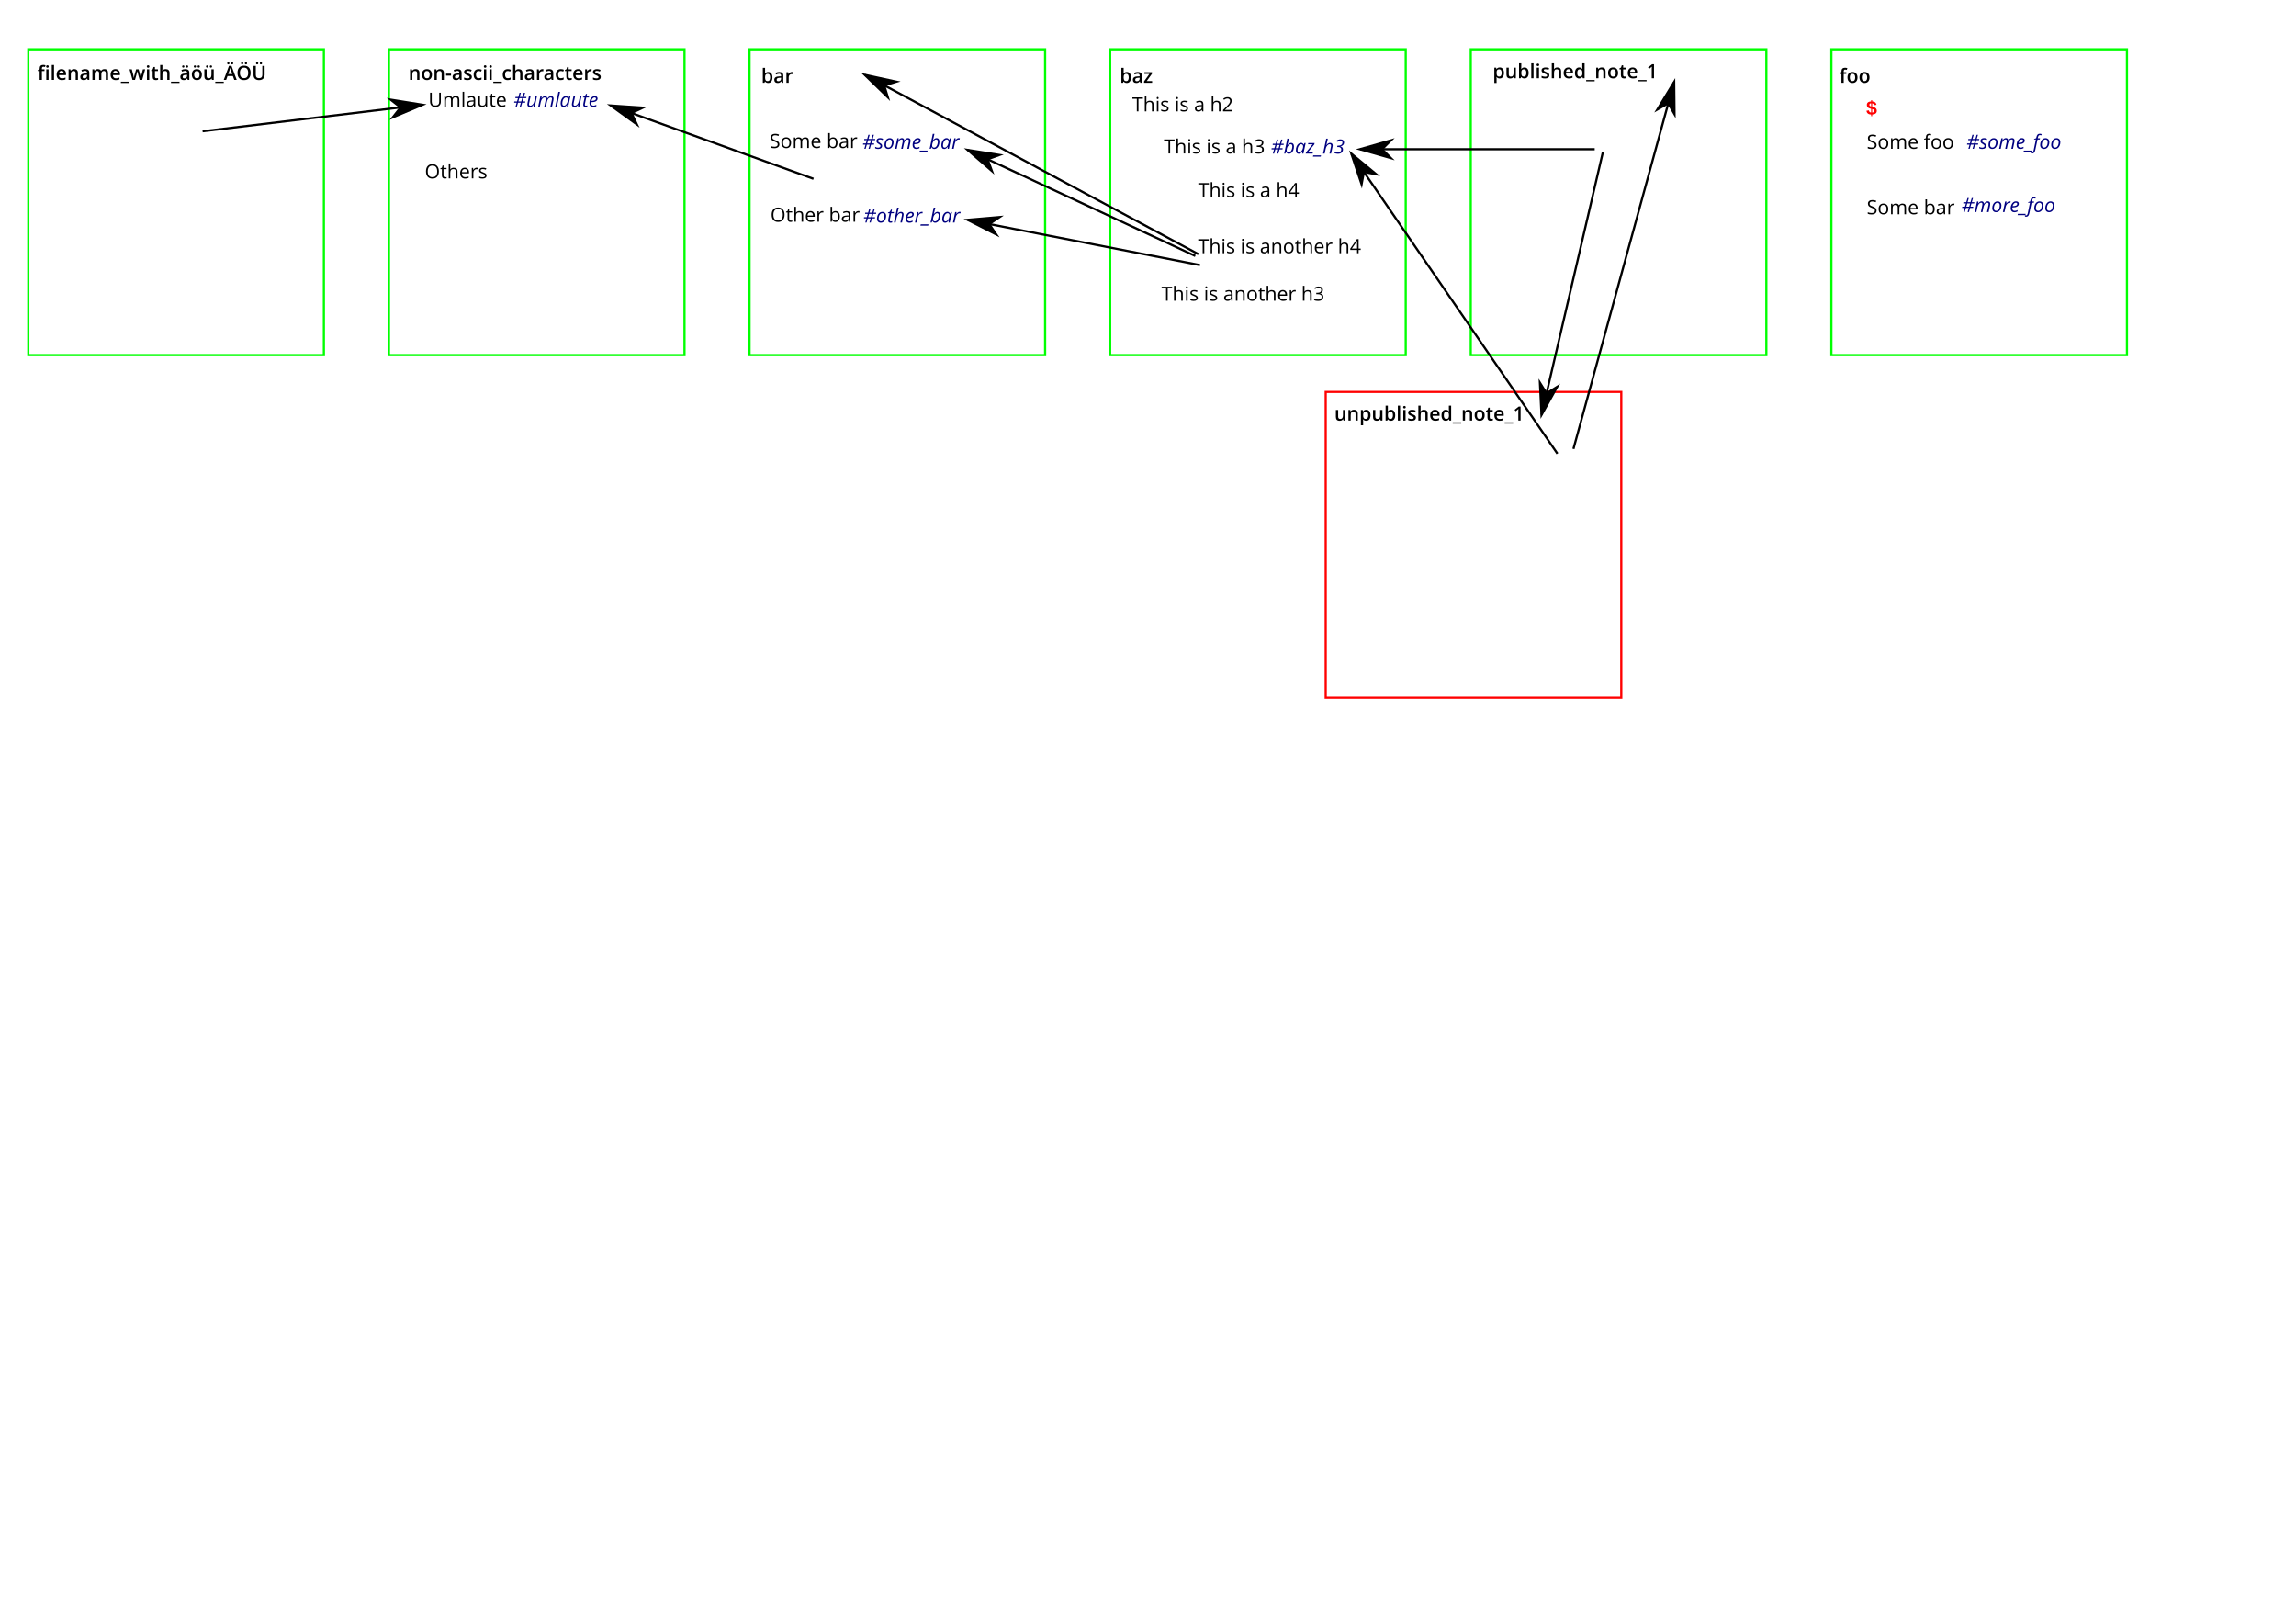
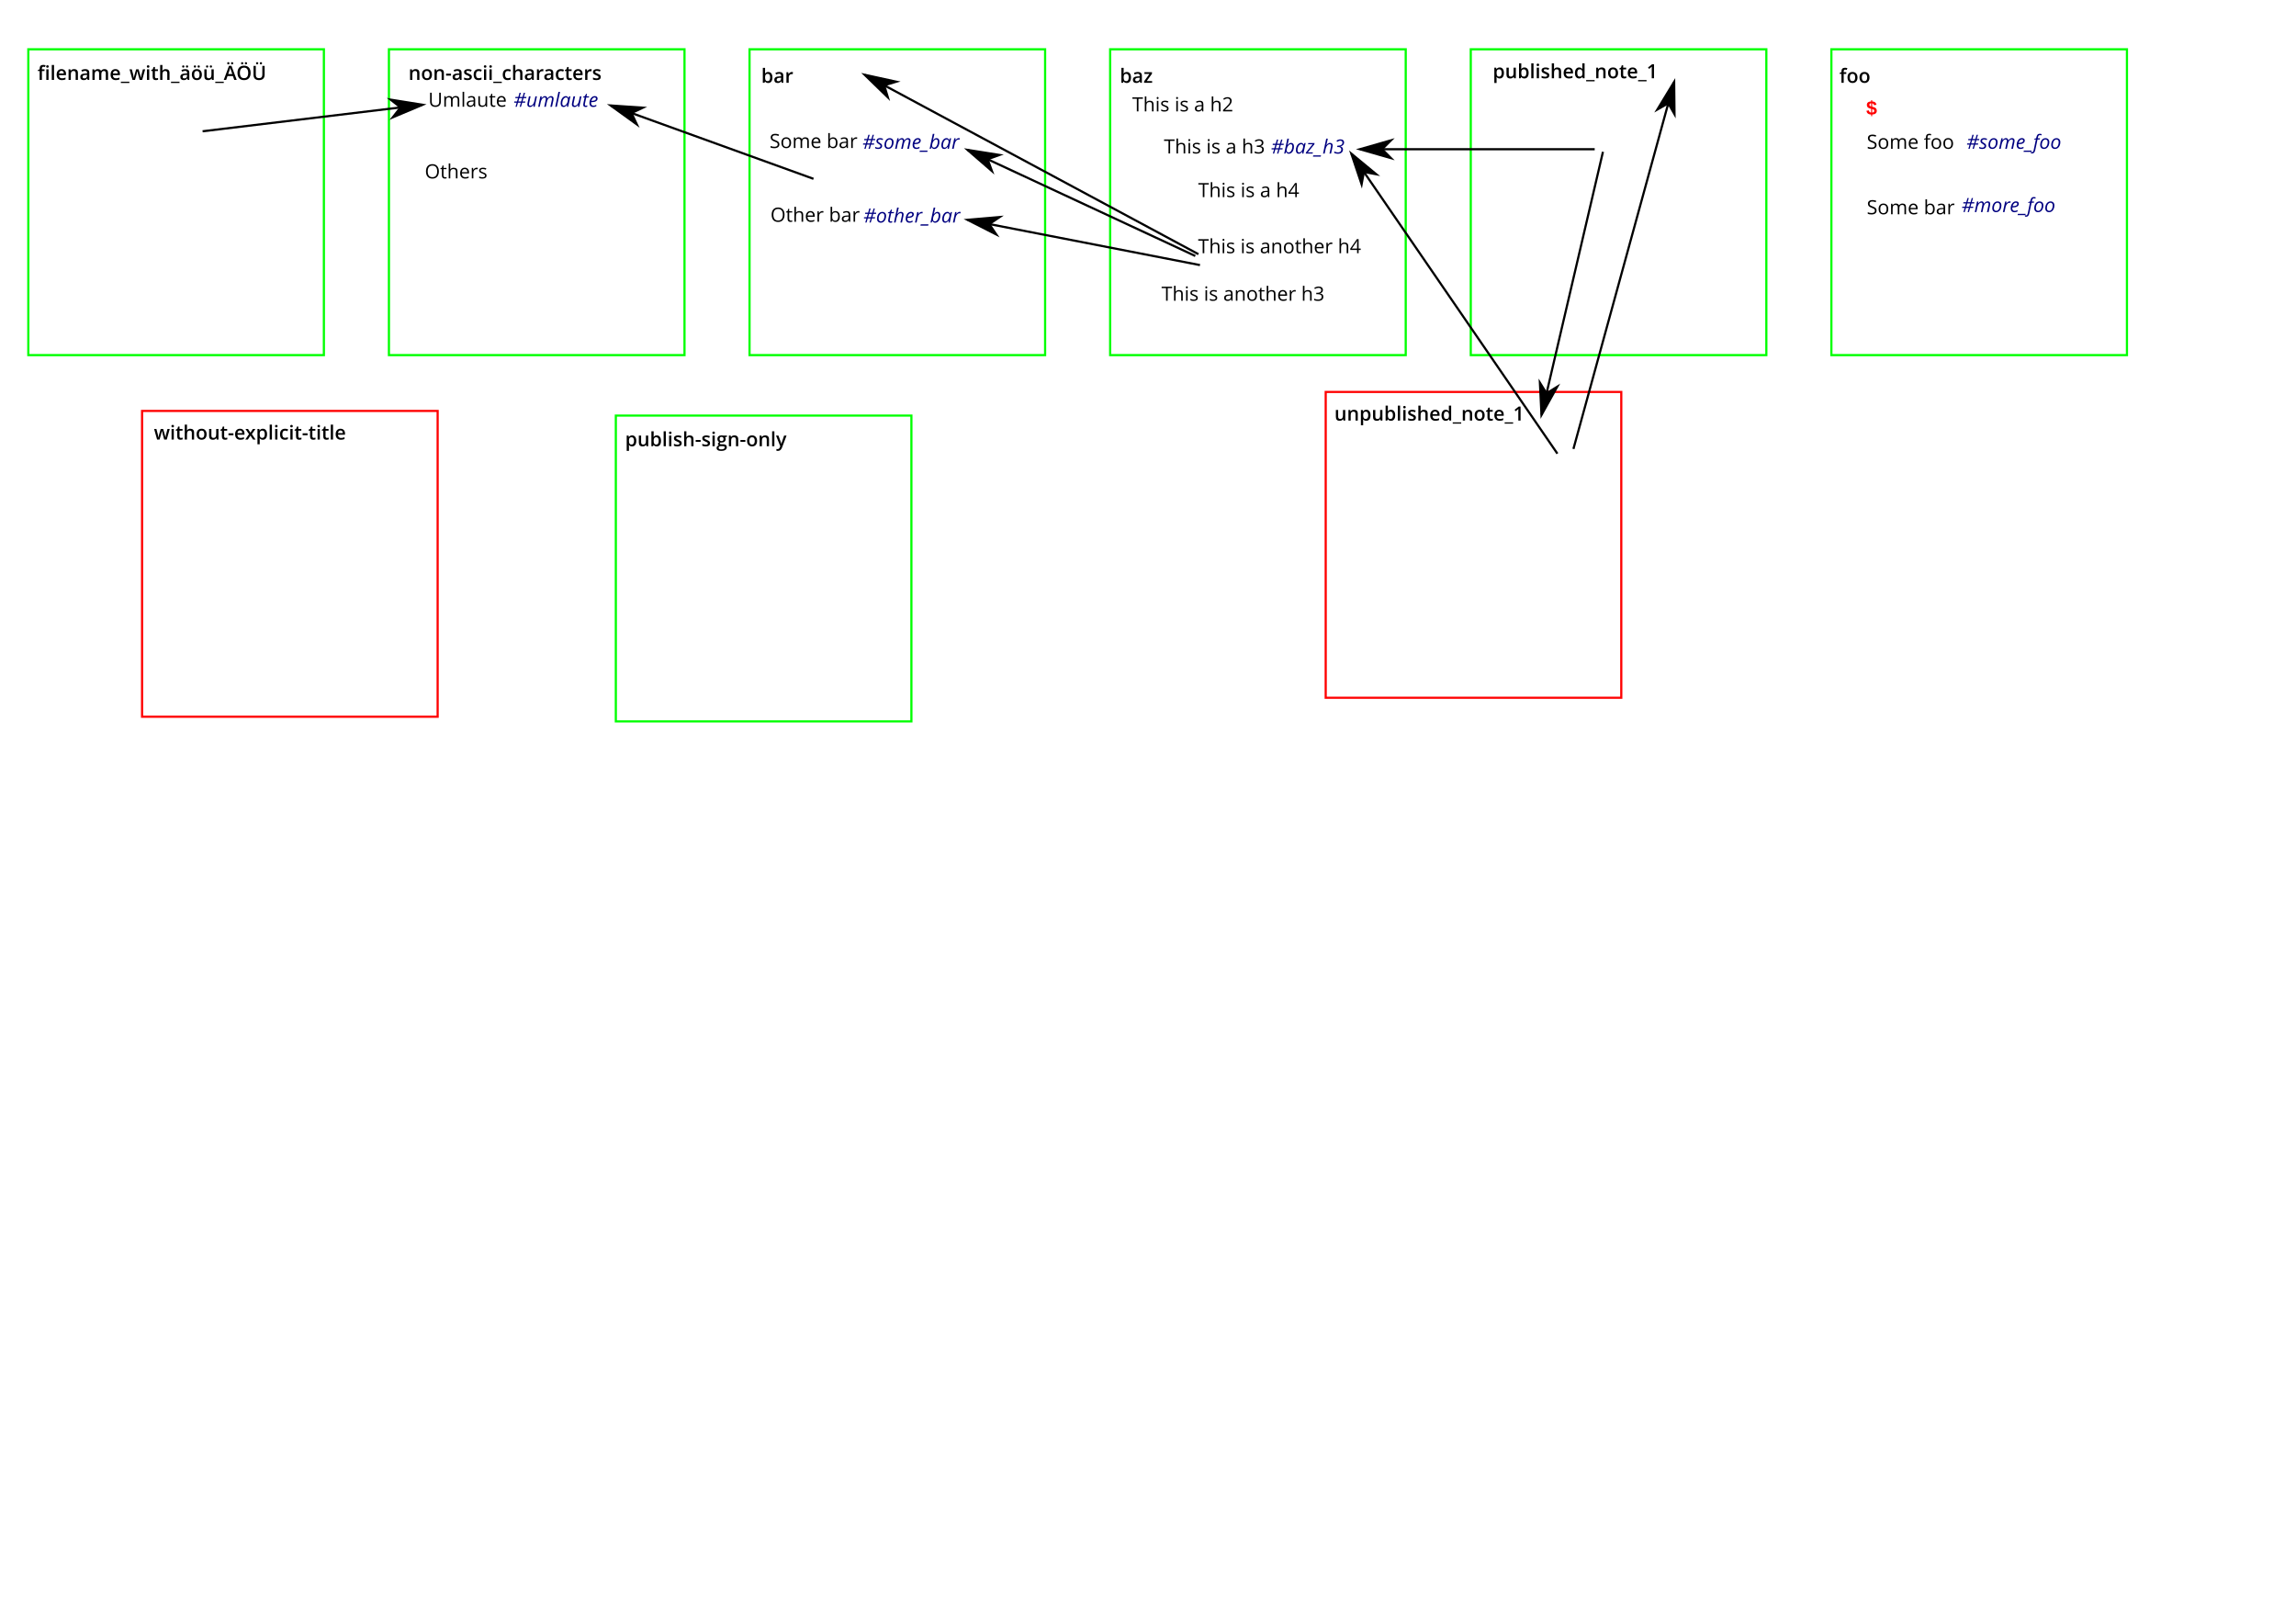
<svg xmlns="http://www.w3.org/2000/svg" width="1052.362" height="744.094" id="svg2" version="1.1">
  <defs id="defs4">
    <marker orient="auto" refY="0.0" refX="0.0" id="Arrow1Lend" style="overflow:visible;">
      <path id="path4333" d="M 0.0,0.0 L 5.0,-5.0 L -12.5,0.0 L 5.0,5.0 L 0.0,0.0 z " style="fill-rule:evenodd;stroke:#000000;stroke-width:1.0pt;" transform="scale(0.8) rotate(180) translate(12.5,0)" />
    </marker>
    <marker orient="auto" refY="0.0" refX="0.0" id="Arrow1Mstart" style="overflow:visible">
      <path id="path4336" d="M 0.0,0.0 L 5.0,-5.0 L -12.5,0.0 L 5.0,5.0 L 0.0,0.0 z " style="fill-rule:evenodd;stroke:#000000;stroke-width:1.0pt" transform="scale(0.4) translate(10,0)" />
    </marker>
    <marker orient="auto" refY="0" refX="0" id="Arrow1Lend-0" style="overflow:visible">
      <path id="path4333-2" d="M 0,0 5,-5 -12.5,0 5,5 0,0 z" style="fill-rule:evenodd;stroke:#000000;stroke-width:1pt" transform="matrix(-0.8,0,0,-0.8,-10,0)" />
    </marker>
    <marker orient="auto" refY="0" refX="0" id="Arrow1Lend-6" style="overflow:visible">
      <path id="path4333-0" d="M 0,0 5,-5 -12.5,0 5,5 0,0 z" style="fill-rule:evenodd;stroke:#000000;stroke-width:1pt" transform="matrix(-0.8,0,0,-0.8,-10,0)" />
    </marker>
    <marker orient="auto" refY="0" refX="0" id="Arrow1Lend-4" style="overflow:visible">
      <path id="path4333-8" d="M 0,0 5,-5 -12.5,0 5,5 0,0 z" style="fill-rule:evenodd;stroke:#000000;stroke-width:1pt" transform="matrix(-0.8,0,0,-0.8,-10,0)" />
    </marker>
    <marker orient="auto" refY="0" refX="0" id="Arrow1Lend-5" style="overflow:visible">
      <path id="path4333-09" d="M 0,0 5,-5 -12.5,0 5,5 0,0 z" style="fill-rule:evenodd;stroke:#000000;stroke-width:1pt" transform="matrix(-0.8,0,0,-0.8,-10,0)" />
    </marker>
    <marker orient="auto" refY="0" refX="0" id="Arrow1Lend-06" style="overflow:visible">
      <path id="path4333-1" d="M 0,0 5,-5 -12.5,0 5,5 0,0 z" style="fill-rule:evenodd;stroke:#000000;stroke-width:1pt" transform="matrix(-0.8,0,0,-0.8,-10,0)" />
    </marker>
    <marker orient="auto" refY="0" refX="0" id="Arrow1Lend-8" style="overflow:visible">
      <path id="path4333-9" d="M 0,0 5,-5 -12.5,0 5,5 0,0 z" style="fill-rule:evenodd;stroke:#000000;stroke-width:1pt" transform="matrix(-0.8,0,0,-0.8,-10,0)" />
    </marker>
    <marker orient="auto" refY="0" refX="0" id="Arrow1Lend-44" style="overflow:visible">
      <path id="path4333-6" d="M 0,0 5,-5 -12.5,0 5,5 0,0 z" style="fill-rule:evenodd;stroke:#000000;stroke-width:1pt" transform="matrix(-0.8,0,0,-0.8,-10,0)" />
    </marker>
    <marker orient="auto" refY="0" refX="0" id="Arrow1Lend-1" style="overflow:visible">
      <path id="path4333-84" d="M 0,0 5,-5 -12.5,0 5,5 0,0 z" style="fill-rule:evenodd;stroke:#000000;stroke-width:1pt" transform="matrix(-0.8,0,0,-0.8,-10,0)" />
    </marker>
  </defs>
  <g id="layer1" transform="translate(0,-308.2677)">
    <text xml:space="preserve" style="font-size:24px;font-style:normal;font-variant:normal;font-weight:normal;font-stretch:normal;text-align:start;line-height:125%;letter-spacing:0px;word-spacing:0px;writing-mode:lr-tb;text-anchor:start;fill:#000000;fill-opacity:1;stroke:none;font-family:Open Sans;-inkscape-font-specification:Open Sans" x="348.904" y="346.207" id="text3755">
      <tspan id="tspan3757" x="348.904" y="346.207" style="font-size:9px;font-style:normal;font-variant:normal;font-weight:600;font-stretch:normal;text-align:start;line-height:125%;writing-mode:lr-tb;text-anchor:start;font-family:Open Sans Semibold;-inkscape-font-specification:'Open Sans Semibold, Semi-Bold'">bar</tspan>
    </text>
    <text xml:space="preserve" style="font-size:24px;font-style:normal;font-variant:normal;font-weight:normal;font-stretch:normal;text-align:start;line-height:125%;letter-spacing:0px;word-spacing:0px;writing-mode:lr-tb;text-anchor:start;fill:#000000;fill-opacity:1;stroke:none;font-family:Open Sans;-inkscape-font-specification:Open Sans" x="352.715" y="376.094" id="text3755-1">
      <tspan id="tspan3757-7" x="352.715" y="376.094" style="font-size:9px;font-style:normal;font-variant:normal;font-weight:normal;font-stretch:normal;text-align:start;line-height:125%;writing-mode:lr-tb;text-anchor:start;font-family:Open Sans;-inkscape-font-specification:Open Sans">Some bar</tspan>
    </text>
    <text xml:space="preserve" style="font-size:9px;font-style:oblique;font-variant:normal;font-weight:normal;font-stretch:normal;text-align:start;line-height:125%;letter-spacing:0px;word-spacing:0px;writing-mode:lr-tb;text-anchor:start;fill:#000080;fill-opacity:1;stroke:none;font-family:Open Sans;-inkscape-font-specification:Open Sans Oblique" x="395.281" y="376.451" id="text3755-1-4">
      <tspan id="tspan3757-7-0" x="395.281" y="376.451" style="font-size:9px;font-style:oblique;font-variant:normal;font-weight:normal;font-stretch:normal;text-align:start;line-height:125%;writing-mode:lr-tb;text-anchor:start;fill:#000080;font-family:Open Sans;-inkscape-font-specification:Open Sans Oblique">#some_bar</tspan>
    </text>
    <text xml:space="preserve" style="font-size:24px;font-style:normal;font-variant:normal;font-weight:normal;font-stretch:normal;text-align:start;line-height:125%;letter-spacing:0px;word-spacing:0px;writing-mode:lr-tb;text-anchor:start;fill:#000000;fill-opacity:1;stroke:none;font-family:Open Sans;-inkscape-font-specification:Open Sans" x="353.142" y="409.891" id="text3755-1-9">
      <tspan id="tspan3757-7-4" x="353.142" y="409.891" style="font-size:9px;font-style:normal;font-variant:normal;font-weight:normal;font-stretch:normal;text-align:start;line-height:125%;writing-mode:lr-tb;text-anchor:start;font-family:Open Sans;-inkscape-font-specification:Open Sans">Other bar</tspan>
    </text>
    <text xml:space="preserve" style="font-size:9px;font-style:oblique;font-variant:normal;font-weight:normal;font-stretch:normal;text-align:start;line-height:125%;letter-spacing:0px;word-spacing:0px;writing-mode:lr-tb;text-anchor:start;fill:#000080;fill-opacity:1;stroke:none;font-family:Open Sans;-inkscape-font-specification:Open Sans Oblique" x="395.708" y="410.248" id="text3755-1-4-8">
      <tspan id="tspan3757-7-0-8" x="395.708" y="410.248" style="font-size:9px;font-style:oblique;font-variant:normal;font-weight:normal;font-stretch:normal;text-align:start;line-height:125%;writing-mode:lr-tb;text-anchor:start;fill:#000080;font-family:Open Sans;-inkscape-font-specification:Open Sans Oblique">#other_bar</tspan>
    </text>
    <rect style="fill:none;stroke:#00ff00;stroke-width:1;stroke-linecap:round;stroke-miterlimit:4;stroke-opacity:1;stroke-dasharray:none" id="rect2985-2" width="135.474" height="140.136" x="508.834" y="330.865" />
    <text xml:space="preserve" style="font-size:24px;font-style:normal;font-variant:normal;font-weight:normal;font-stretch:normal;text-align:start;line-height:125%;letter-spacing:0px;word-spacing:0px;writing-mode:lr-tb;text-anchor:start;fill:#000000;fill-opacity:1;stroke:none;font-family:Open Sans;-inkscape-font-specification:Open Sans" x="513.252" y="346.207" id="text3755-4">
      <tspan id="tspan3757-5" x="513.252" y="346.207" style="font-size:9px;font-style:normal;font-variant:normal;font-weight:600;font-stretch:normal;text-align:start;line-height:125%;writing-mode:lr-tb;text-anchor:start;font-family:Open Sans Semibold;-inkscape-font-specification:'Open Sans Semibold, Semi-Bold'">baz</tspan>
    </text>
    <text xml:space="preserve" style="font-size:24px;font-style:normal;font-variant:normal;font-weight:normal;font-stretch:normal;text-align:start;line-height:125%;letter-spacing:0px;word-spacing:0px;writing-mode:lr-tb;text-anchor:start;fill:#000000;fill-opacity:1;stroke:none;font-family:Open Sans;-inkscape-font-specification:Open Sans" x="532.349" y="446.083" id="text3755-1-5">
      <tspan id="tspan3757-7-1" x="532.349" y="446.083" style="font-size:9px;font-style:normal;font-variant:normal;font-weight:normal;font-stretch:normal;text-align:start;line-height:125%;writing-mode:lr-tb;text-anchor:start;font-family:Open Sans;-inkscape-font-specification:Open Sans">This is another h3</tspan>
    </text>
    <text xml:space="preserve" style="font-size:24px;font-style:normal;font-variant:normal;font-weight:normal;font-stretch:normal;text-align:start;line-height:125%;letter-spacing:0px;word-spacing:0px;writing-mode:lr-tb;text-anchor:start;fill:#000000;fill-opacity:1;stroke:none;font-family:Open Sans;-inkscape-font-specification:Open Sans" x="518.954" y="359.309" id="text3755-1-6">
      <tspan id="tspan3757-7-14" x="518.954" y="359.309" style="font-size:9px;font-style:normal;font-variant:normal;font-weight:normal;font-stretch:normal;text-align:start;line-height:125%;writing-mode:lr-tb;text-anchor:start;font-family:Open Sans;-inkscape-font-specification:Open Sans">This is a h2</tspan>
    </text>
    <text xml:space="preserve" style="font-size:24px;font-style:normal;font-variant:normal;font-weight:normal;font-stretch:normal;text-align:start;line-height:125%;letter-spacing:0px;word-spacing:0px;writing-mode:lr-tb;text-anchor:start;fill:#000000;fill-opacity:1;stroke:none;font-family:Open Sans;-inkscape-font-specification:Open Sans" x="533.465" y="378.594" id="text3755-1-6-2">
      <tspan id="tspan3757-7-14-3" x="533.465" y="378.594" style="font-size:9px;font-style:normal;font-variant:normal;font-weight:normal;font-stretch:normal;text-align:start;line-height:125%;writing-mode:lr-tb;text-anchor:start;font-family:Open Sans;-inkscape-font-specification:Open Sans">This is a h3</tspan>
    </text>
    <text xml:space="preserve" style="font-size:9px;font-style:oblique;font-variant:normal;font-weight:normal;font-stretch:normal;text-align:start;line-height:125%;letter-spacing:0px;word-spacing:0px;writing-mode:lr-tb;text-anchor:start;fill:#000080;fill-opacity:1;stroke:none;font-family:Open Sans;-inkscape-font-specification:Open Sans Oblique" x="582.52" y="378.641" id="text3755-1-4-7-2">
      <tspan id="tspan3757-7-0-1-2" x="582.52" y="378.641" style="font-size:9px;font-style:oblique;font-variant:normal;font-weight:normal;font-stretch:normal;text-align:start;line-height:125%;writing-mode:lr-tb;text-anchor:start;fill:#000080;font-family:Open Sans;-inkscape-font-specification:Open Sans Oblique">#baz_h3</tspan>
    </text>
    <text xml:space="preserve" style="font-size:24px;font-style:normal;font-variant:normal;font-weight:normal;font-stretch:normal;text-align:start;line-height:125%;letter-spacing:0px;word-spacing:0px;writing-mode:lr-tb;text-anchor:start;fill:#000000;fill-opacity:1;stroke:none;font-family:Open Sans;-inkscape-font-specification:Open Sans" x="549.179" y="398.594" id="text3755-1-6-1">
      <tspan id="tspan3757-7-14-6" x="549.179" y="398.594" style="font-size:9px;font-style:normal;font-variant:normal;font-weight:normal;font-stretch:normal;text-align:start;line-height:125%;writing-mode:lr-tb;text-anchor:start;font-family:Open Sans;-inkscape-font-specification:Open Sans">This is a h4</tspan>
    </text>
    <text xml:space="preserve" style="font-size:24px;font-style:normal;font-variant:normal;font-weight:normal;font-stretch:normal;text-align:start;line-height:125%;letter-spacing:0px;word-spacing:0px;writing-mode:lr-tb;text-anchor:start;fill:#000000;fill-opacity:1;stroke:none;font-family:Open Sans;-inkscape-font-specification:Open Sans" x="549.128" y="424.309" id="text3755-1-6-1-8">
      <tspan id="tspan3757-7-14-6-5" x="549.128" y="424.309" style="font-size:9px;font-style:normal;font-variant:normal;font-weight:normal;font-stretch:normal;text-align:start;line-height:125%;writing-mode:lr-tb;text-anchor:start;font-family:Open Sans;-inkscape-font-specification:Open Sans">This is another h4</tspan>
    </text>
    <rect style="fill:none;stroke:#00ff00;stroke-width:1;stroke-linecap:round;stroke-miterlimit:4;stroke-opacity:1;stroke-dasharray:none" id="rect2985-2-7" width="135.474" height="140.136" x="12.977" y="330.865" />
    <text xml:space="preserve" style="font-size:24px;font-style:normal;font-variant:normal;font-weight:normal;font-stretch:normal;text-align:start;line-height:125%;letter-spacing:0px;word-spacing:0px;writing-mode:lr-tb;text-anchor:start;fill:#000000;fill-opacity:1;stroke:none;font-family:Open Sans;-inkscape-font-specification:Open Sans" x="17.224" y="344.893" id="text3755-4-6">
      <tspan id="tspan3757-5-1" x="17.224" y="344.893" style="font-size:9px;font-style:normal;font-variant:normal;font-weight:600;font-stretch:normal;text-align:start;line-height:125%;writing-mode:lr-tb;text-anchor:start;font-family:Open Sans Semibold;-inkscape-font-specification:'Open Sans Semibold, Semi-Bold'">filename_with_äöü_ÄÖÜ</tspan>
    </text>
    <rect style="fill:none;stroke:#00ff00;stroke-width:1;stroke-linecap:round;stroke-miterlimit:4;stroke-opacity:1;stroke-dasharray:none" id="rect2985-2-7-8" width="135.474" height="140.136" x="178.263" y="330.865" />
    <text xml:space="preserve" style="font-size:24px;font-style:normal;font-variant:normal;font-weight:normal;font-stretch:normal;text-align:start;line-height:125%;letter-spacing:0px;word-spacing:0px;writing-mode:lr-tb;text-anchor:start;fill:#000000;fill-opacity:1;stroke:none;font-family:Open Sans;-inkscape-font-specification:Open Sans" x="187.224" y="344.893" id="text3755-4-9">
      <tspan id="tspan3757-5-2" x="187.224" y="344.893" style="font-size:9px;font-style:normal;font-variant:normal;font-weight:600;font-stretch:normal;text-align:start;line-height:125%;writing-mode:lr-tb;text-anchor:start;font-family:Open Sans Semibold;-inkscape-font-specification:'Open Sans Semibold, Semi-Bold'">non-ascii_characters</tspan>
    </text>
    <text xml:space="preserve" style="font-size:24px;font-style:normal;font-variant:normal;font-weight:normal;font-stretch:normal;text-align:start;line-height:125%;letter-spacing:0px;word-spacing:0px;writing-mode:lr-tb;text-anchor:start;fill:#000000;fill-opacity:1;stroke:none;font-family:Open Sans;-inkscape-font-specification:Open Sans" x="196.322" y="357.166" id="text3755-1-6-7">
      <tspan id="tspan3757-7-14-9" x="196.322" y="357.166" style="font-size:9px;font-style:normal;font-variant:normal;font-weight:normal;font-stretch:normal;text-align:start;line-height:125%;writing-mode:lr-tb;text-anchor:start;font-family:Open Sans;-inkscape-font-specification:Open Sans">Umlaute</tspan>
    </text>
    <text xml:space="preserve" style="font-size:9px;font-style:oblique;font-variant:normal;font-weight:normal;font-stretch:normal;text-align:start;line-height:125%;letter-spacing:0px;word-spacing:0px;writing-mode:lr-tb;text-anchor:start;fill:#000080;fill-opacity:1;stroke:none;font-family:Open Sans;-inkscape-font-specification:Open Sans Oblique" x="235.386" y="357.212" id="text3755-1-4-8-2-5">
      <tspan id="tspan3757-7-0-8-7-4" x="235.386" y="357.212" style="font-size:9px;font-style:oblique;font-variant:normal;font-weight:normal;font-stretch:normal;text-align:start;line-height:125%;writing-mode:lr-tb;text-anchor:start;fill:#000080;font-family:Open Sans;-inkscape-font-specification:Open Sans Oblique">#umlaute</tspan>
    </text>
    <rect style="fill:none;stroke:#00ff00;stroke-width:1;stroke-linecap:round;stroke-miterlimit:4;stroke-opacity:1;stroke-dasharray:none" id="rect2985-2-3" width="135.474" height="140.136" x="343.549" y="330.865" />
    <rect style="fill:none;stroke:#00ff00;stroke-width:1;stroke-linecap:round;stroke-miterlimit:4;stroke-opacity:1;stroke-dasharray:none" id="rect2985-2-3-1" width="135.474" height="140.136" x="839.406" y="330.865" />
    <text xml:space="preserve" style="font-size:24px;font-style:normal;font-variant:normal;font-weight:normal;font-stretch:normal;text-align:start;line-height:125%;letter-spacing:0px;word-spacing:0px;writing-mode:lr-tb;text-anchor:start;fill:#000000;fill-opacity:1;stroke:none;font-family:Open Sans;-inkscape-font-specification:Open Sans" x="843.072" y="346.207" id="text3755-2">
      <tspan id="tspan3757-3" x="843.072" y="346.207" style="font-size:9px;font-style:normal;font-variant:normal;font-weight:600;font-stretch:normal;text-align:start;line-height:125%;writing-mode:lr-tb;text-anchor:start;font-family:Open Sans Semibold;-inkscape-font-specification:'Open Sans Semibold, Semi-Bold'">foo</tspan>
    </text>
    <text xml:space="preserve" style="font-size:24px;font-style:normal;font-variant:normal;font-weight:normal;font-stretch:normal;text-align:start;line-height:125%;letter-spacing:0px;word-spacing:0px;writing-mode:lr-tb;text-anchor:start;fill:#000000;fill-opacity:1;stroke:none;font-family:Open Sans;-inkscape-font-specification:Open Sans" x="855.608" y="376.451" id="text3755-1-6-3">
      <tspan id="tspan3757-7-14-4" x="855.608" y="376.451" style="font-size:9px;font-style:normal;font-variant:normal;font-weight:normal;font-stretch:normal;text-align:start;line-height:125%;writing-mode:lr-tb;text-anchor:start;font-family:Open Sans;-inkscape-font-specification:Open Sans">Some foo</tspan>
    </text>
    <text xml:space="preserve" style="font-size:24px;font-style:normal;font-variant:normal;font-weight:normal;font-stretch:normal;text-align:start;line-height:125%;letter-spacing:0px;word-spacing:0px;writing-mode:lr-tb;text-anchor:start;fill:#000000;fill-opacity:1;stroke:none;font-family:Open Sans;-inkscape-font-specification:Open Sans" x="855.608" y="406.451" id="text3755-1-6-11">
      <tspan id="tspan3757-7-14-38" x="855.608" y="406.451" style="font-size:9px;font-style:normal;font-variant:normal;font-weight:normal;font-stretch:normal;text-align:start;line-height:125%;writing-mode:lr-tb;text-anchor:start;font-family:Open Sans;-inkscape-font-specification:Open Sans">Some bar</tspan>
    </text>
    <text xml:space="preserve" style="font-size:9px;font-style:oblique;font-variant:normal;font-weight:normal;font-stretch:normal;text-align:start;line-height:125%;letter-spacing:0px;word-spacing:0px;writing-mode:lr-tb;text-anchor:start;fill:#000080;fill-opacity:1;stroke:none;font-family:Open Sans;-inkscape-font-specification:Open Sans Oblique" x="901.31" y="376.451" id="text3755-1-4-8-2-5-7">
      <tspan id="tspan3757-7-0-8-7-4-4" x="901.31" y="376.451" style="font-size:9px;font-style:oblique;font-variant:normal;font-weight:normal;font-stretch:normal;text-align:start;line-height:125%;writing-mode:lr-tb;text-anchor:start;fill:#000080;font-family:Open Sans;-inkscape-font-specification:Open Sans Oblique">#some_foo</tspan>
    </text>
    <text xml:space="preserve" style="font-size:9px;font-style:oblique;font-variant:normal;font-weight:normal;font-stretch:normal;text-align:start;line-height:125%;letter-spacing:0px;word-spacing:0px;writing-mode:lr-tb;text-anchor:start;fill:#000080;fill-opacity:1;stroke:none;font-family:Open Sans;-inkscape-font-specification:Open Sans Oblique" x="899.049" y="405.439" id="text3755-1-4-8-2-5-7-2">
      <tspan id="tspan3757-7-0-8-7-4-4-7" x="899.049" y="405.439" style="font-size:9px;font-style:oblique;font-variant:normal;font-weight:normal;font-stretch:normal;text-align:start;line-height:125%;writing-mode:lr-tb;text-anchor:start;fill:#000080;font-family:Open Sans;-inkscape-font-specification:Open Sans Oblique">#more_foo</tspan>
    </text>
    <rect style="fill:none;stroke:#00ff00;stroke-width:1;stroke-linecap:round;stroke-miterlimit:4;stroke-opacity:1;stroke-dasharray:none" id="rect2985-2-79" width="135.474" height="140.136" x="674.12" y="330.865" />
    <text xml:space="preserve" style="font-size:24px;font-style:normal;font-variant:normal;font-weight:normal;font-stretch:normal;text-align:start;line-height:125%;letter-spacing:0px;word-spacing:0px;writing-mode:lr-tb;text-anchor:start;fill:#000000;fill-opacity:1;stroke:none;font-family:Open Sans;-inkscape-font-specification:Open Sans" x="684.186" y="344.132" id="text3755-4-3">
      <tspan id="tspan3757-5-19" x="684.186" y="344.132" style="font-size:9px;font-style:normal;font-variant:normal;font-weight:600;font-stretch:normal;text-align:start;line-height:125%;writing-mode:lr-tb;text-anchor:start;font-family:Open Sans Semibold;-inkscape-font-specification:'Open Sans Semibold, Semi-Bold'">published_note_1</tspan>
    </text>
    <rect style="fill:none;stroke:#ff0000;stroke-width:1;stroke-linecap:round;stroke-miterlimit:4;stroke-opacity:1;stroke-dasharray:none" id="rect2985-2-79-8" width="135.474" height="140.136" x="607.632" y="487.89" />
    <text xml:space="preserve" style="font-size:24px;font-style:normal;font-variant:normal;font-weight:normal;font-stretch:normal;text-align:start;line-height:125%;letter-spacing:0px;word-spacing:0px;writing-mode:lr-tb;text-anchor:start;fill:#000000;fill-opacity:1;stroke:none;font-family:Open Sans;-inkscape-font-specification:Open Sans" x="611.604" y="501.011" id="text3755-4-3-6">
      <tspan id="tspan3757-5-19-5" x="611.604" y="501.011" style="font-size:9px;font-style:normal;font-variant:normal;font-weight:600;font-stretch:normal;text-align:start;line-height:125%;writing-mode:lr-tb;text-anchor:start;font-family:Open Sans Semibold;-inkscape-font-specification:'Open Sans Semibold, Semi-Bold'">unpublished_note_1</tspan>
    </text>
    <path style="fill:none;stroke:#000000;stroke-width:1px;stroke-linecap:butt;stroke-linejoin:miter;stroke-opacity:1;marker-end:url(#Arrow1Lend)" d="M 372.857,390.219 280,356.648" id="path4324" />
    <path style="fill:none;stroke:#000000;stroke-width:1px;stroke-linecap:butt;stroke-linejoin:miter;stroke-opacity:1;marker-end:url(#Arrow1Lend)" d="M 547.857,425.576 443.571,377.005" id="path4324-8" />
    <path style="fill:none;stroke:#000000;stroke-width:1px;stroke-linecap:butt;stroke-linejoin:miter;stroke-opacity:1;marker-end:url(#Arrow1Lend)" d="M 550,429.748 443.571,409.033" id="path4324-8-2" />
    <path style="fill:none;stroke:#000000;stroke-width:1px;stroke-linecap:butt;stroke-linejoin:miter;stroke-opacity:1;marker-end:url(#Arrow1Lend)" d="M 549.286,424.748 396.429,342.605" id="path4324-8-6" />
    <path style="fill:none;stroke:#000000;stroke-width:1px;stroke-linecap:butt;stroke-linejoin:miter;stroke-opacity:1;marker-end:url(#Arrow1Lend)" d="M 92.857,368.434 193.571,356.291" id="path4324-0" />
    <path style="fill:none;stroke:#000000;stroke-width:1px;stroke-linecap:butt;stroke-linejoin:miter;stroke-opacity:1;marker-end:url(#Arrow1Lend)" d="M 721.17,513.998 767.314,345.91" id="path4324-0-3" />
    <path style="fill:none;stroke:#000000;stroke-width:1px;stroke-linecap:butt;stroke-linejoin:miter;stroke-opacity:1;marker-end:url(#Arrow1Lend)" d="m 730.924,376.653 -107.508,0" id="path4324-0-3-3" />
    <path style="fill:none;stroke:#000000;stroke-width:1px;stroke-linecap:butt;stroke-linejoin:miter;stroke-opacity:1;marker-end:url(#Arrow1Lend)" d="M 713.824,516.165 619.449,378.784" id="path4324-0-3-3-0" />
    <text xml:space="preserve" style="font-size:24px;font-style:normal;font-variant:normal;font-weight:normal;font-stretch:normal;text-align:start;line-height:125%;letter-spacing:0px;word-spacing:0px;writing-mode:lr-tb;text-anchor:start;fill:#000000;fill-opacity:1;stroke:none;font-family:Open Sans;-inkscape-font-specification:Open Sans" x="194.699" y="390.023" id="text3755-1-6-7-6">
      <tspan id="tspan3757-7-14-9-6" x="194.699" y="390.023" style="font-size:9px;font-style:normal;font-variant:normal;font-weight:normal;font-stretch:normal;text-align:start;line-height:125%;writing-mode:lr-tb;text-anchor:start;font-family:Open Sans;-inkscape-font-specification:Open Sans">Others</tspan>
    </text>
    <path style="fill:none;stroke:#000000;stroke-width:1px;stroke-linecap:butt;stroke-linejoin:miter;stroke-opacity:1;marker-end:url(#Arrow1Lend)" d="M 734.71,377.835 706.568,498.318" id="path4324-0-3-9" />
    <text xml:space="preserve" style="font-size:24px;font-style:normal;font-variant:normal;font-weight:normal;font-stretch:normal;text-align:start;line-height:125%;letter-spacing:0px;word-spacing:0px;writing-mode:lr-tb;text-anchor:start;fill:#000000;fill-opacity:1;stroke:none;font-family:Open Sans;-inkscape-font-specification:Open Sans" x="855.156" y="360.761" id="text3755-2-1">
      <tspan id="tspan3757-3-7" x="855.156" y="360.761" style="font-size:9px;font-style:normal;font-variant:normal;font-weight:bold;font-stretch:normal;text-align:start;line-height:125%;writing-mode:lr;text-anchor:start;font-family:Courier New;-inkscape-font-specification:Courier New Bold;fill:#ff0000">$</tspan>
    </text>
+     <rect style="fill:none;stroke:#ff0000;stroke-width:1;stroke-linecap:round;stroke-miterlimit:4;stroke-dasharray:none;stroke-opacity:1" id="rect2985-2-79-8-3" width="135.474" height="140.136" x="65.12" y="496.58" />
+     <text xml:space="preserve" style="font-style:normal;font-variant:normal;font-weight:normal;font-stretch:normal;font-size:24px;line-height:125%;font-family:'Open Sans';-inkscape-font-specification:'Open Sans';text-align:start;letter-spacing:0px;word-spacing:0px;writing-mode:lr-tb;text-anchor:start;fill:#000000;fill-opacity:1;stroke:none" x="70.545" y="509.7" id="text3755-4-3-6-5">
+       <tspan id="tspan3757-5-19-5-7" x="70.545" y="509.7" style="font-style:normal;font-variant:normal;font-weight:600;font-stretch:normal;font-size:9px;line-height:125%;font-family:'Open Sans Semibold';-inkscape-font-specification:'Open Sans Semibold, Semi-Bold';text-align:start;writing-mode:lr-tb;text-anchor:start">without-explicit-title</tspan>
+     </text>
+     <rect style="fill:none;stroke:#00ff00;stroke-width:1;stroke-linecap:round;stroke-miterlimit:4;stroke-dasharray:none;stroke-opacity:1" id="rect2985-2-7-1" width="135.474" height="140.136" x="282.263" y="498.723" />
+     <text xml:space="preserve" style="font-style:normal;font-variant:normal;font-weight:normal;font-stretch:normal;font-size:24px;line-height:125%;font-family:'Open Sans';-inkscape-font-specification:'Open Sans';text-align:start;letter-spacing:0px;word-spacing:0px;writing-mode:lr-tb;text-anchor:start;fill:#000000;fill-opacity:1;stroke:none" x="286.51" y="512.75" id="text3755-4-6-5">
+       <tspan id="tspan3757-5-1-6" x="286.51" y="512.75" style="font-style:normal;font-variant:normal;font-weight:600;font-stretch:normal;font-size:9px;line-height:125%;font-family:'Open Sans Semibold';-inkscape-font-specification:'Open Sans Semibold, Semi-Bold';text-align:start;writing-mode:lr-tb;text-anchor:start">publish-sign-only</tspan>
+     </text>
  </g>
</svg>
